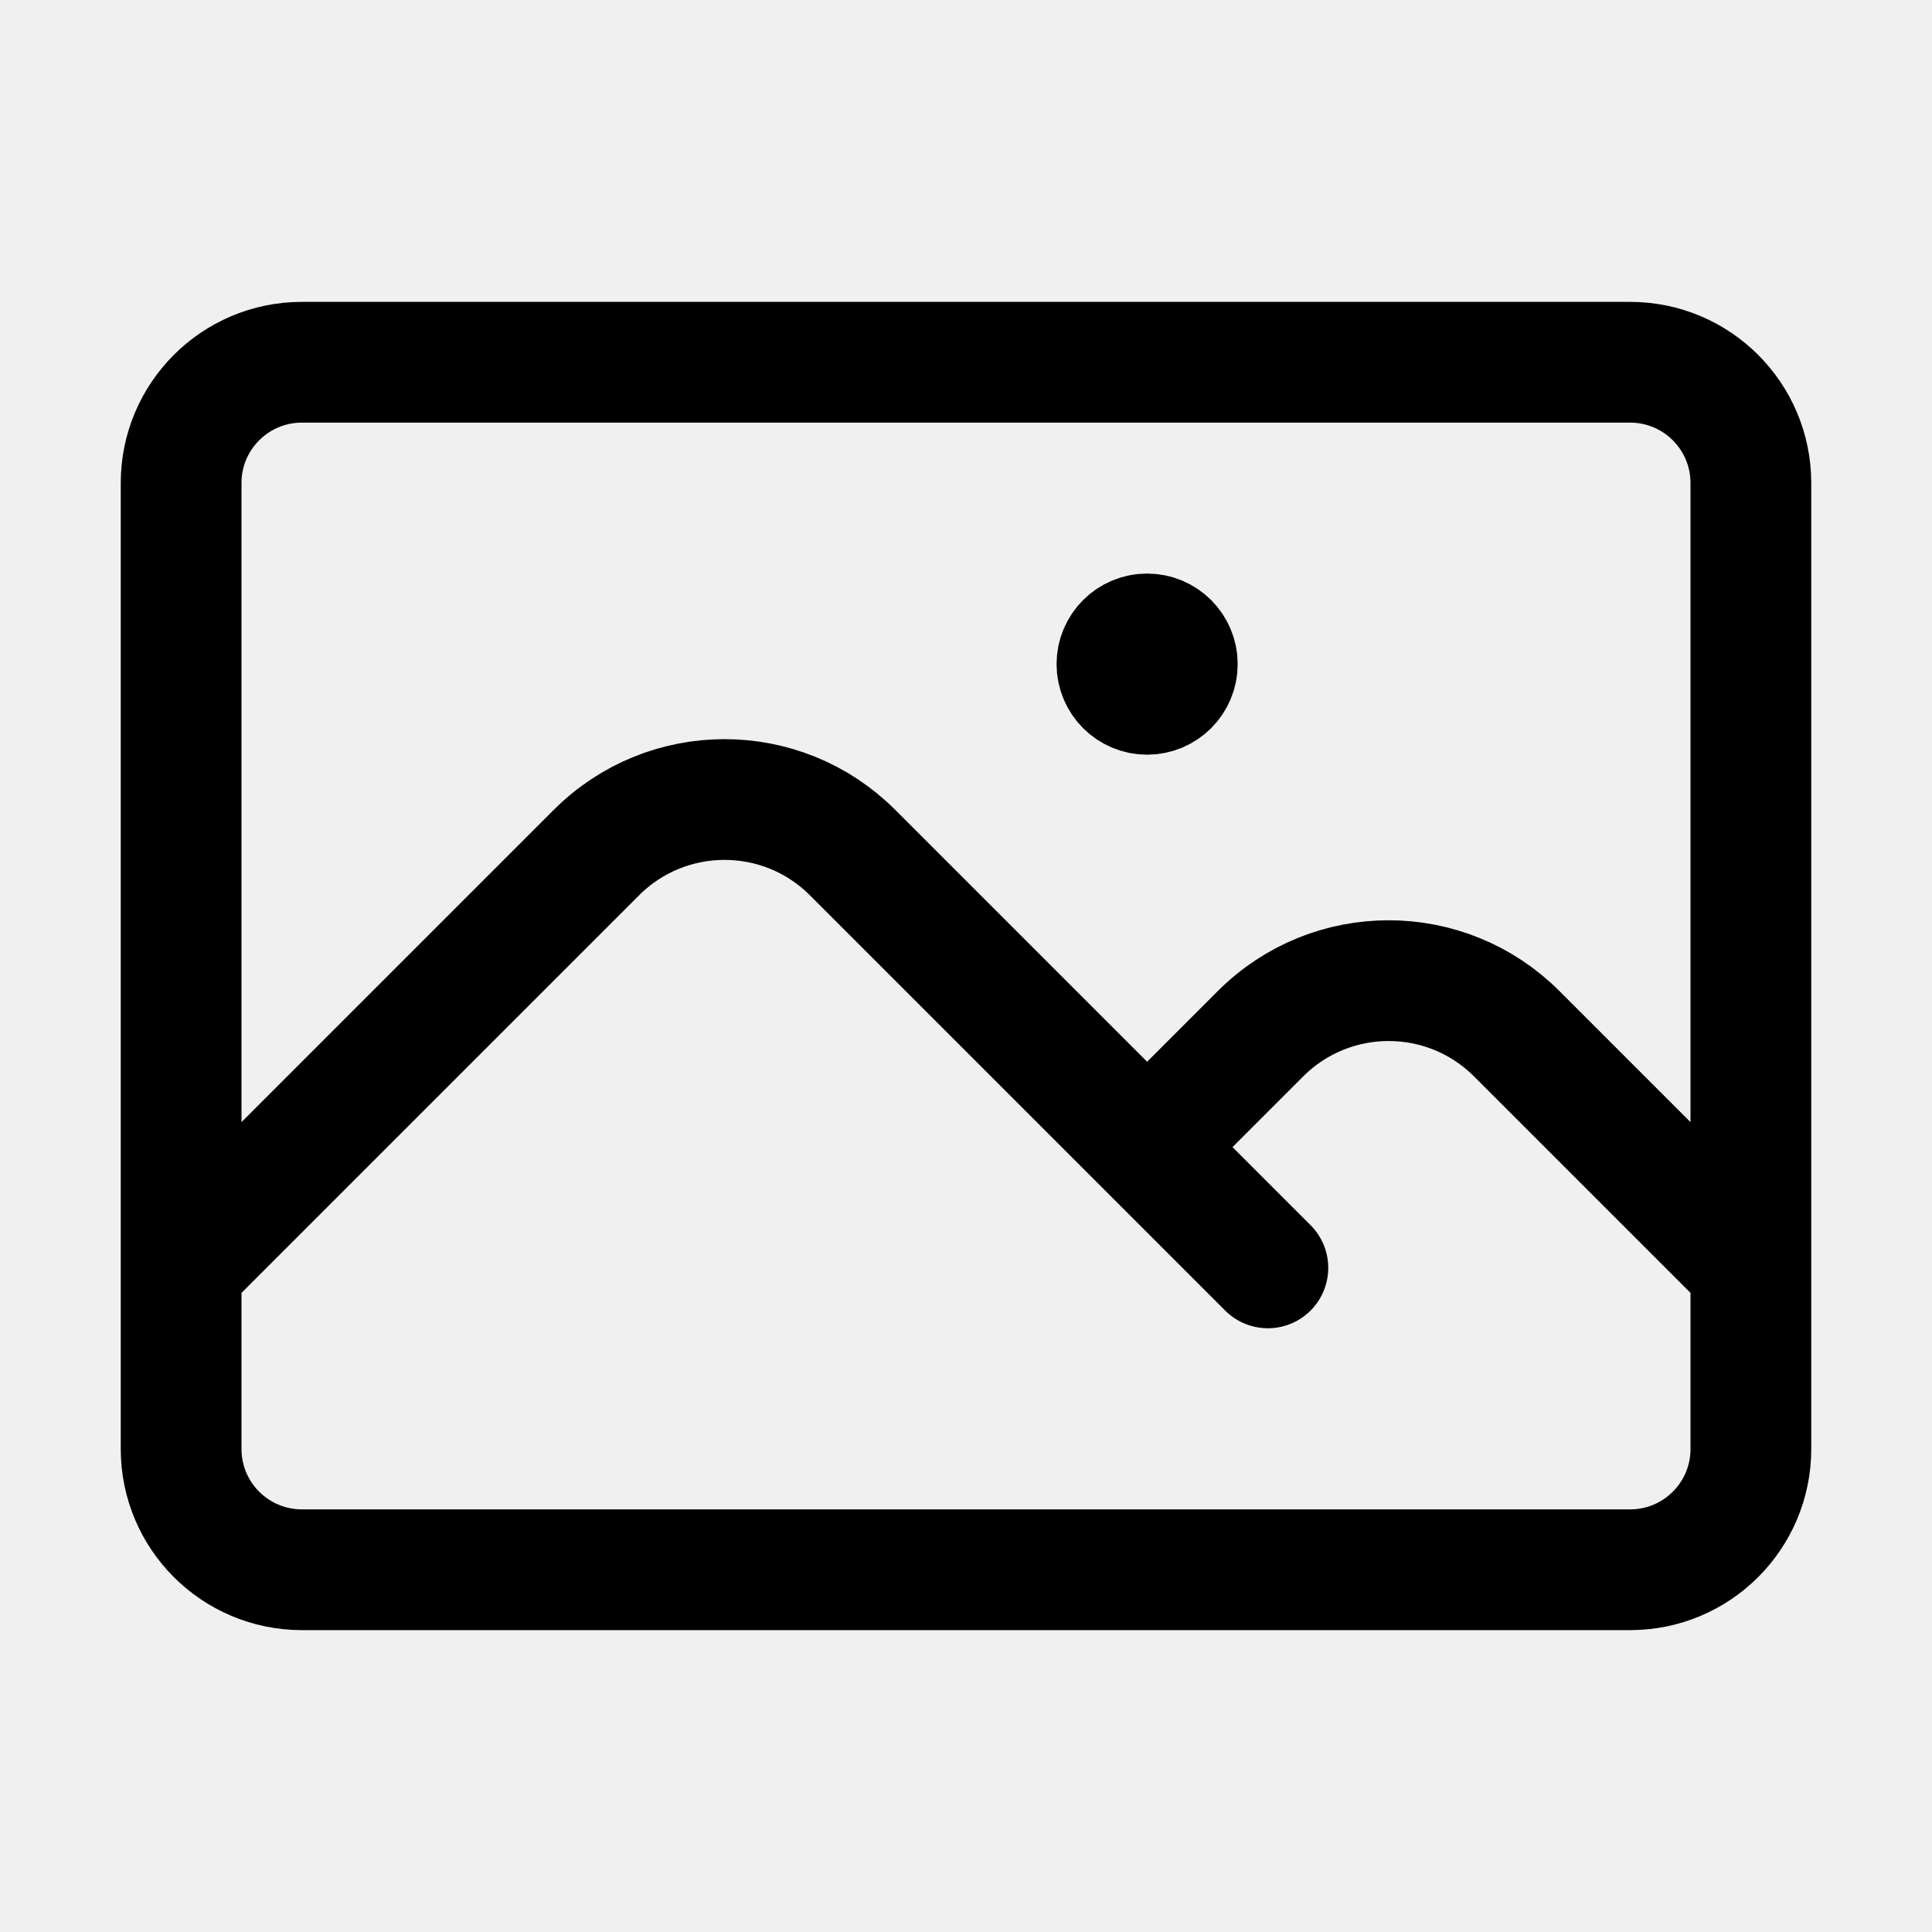
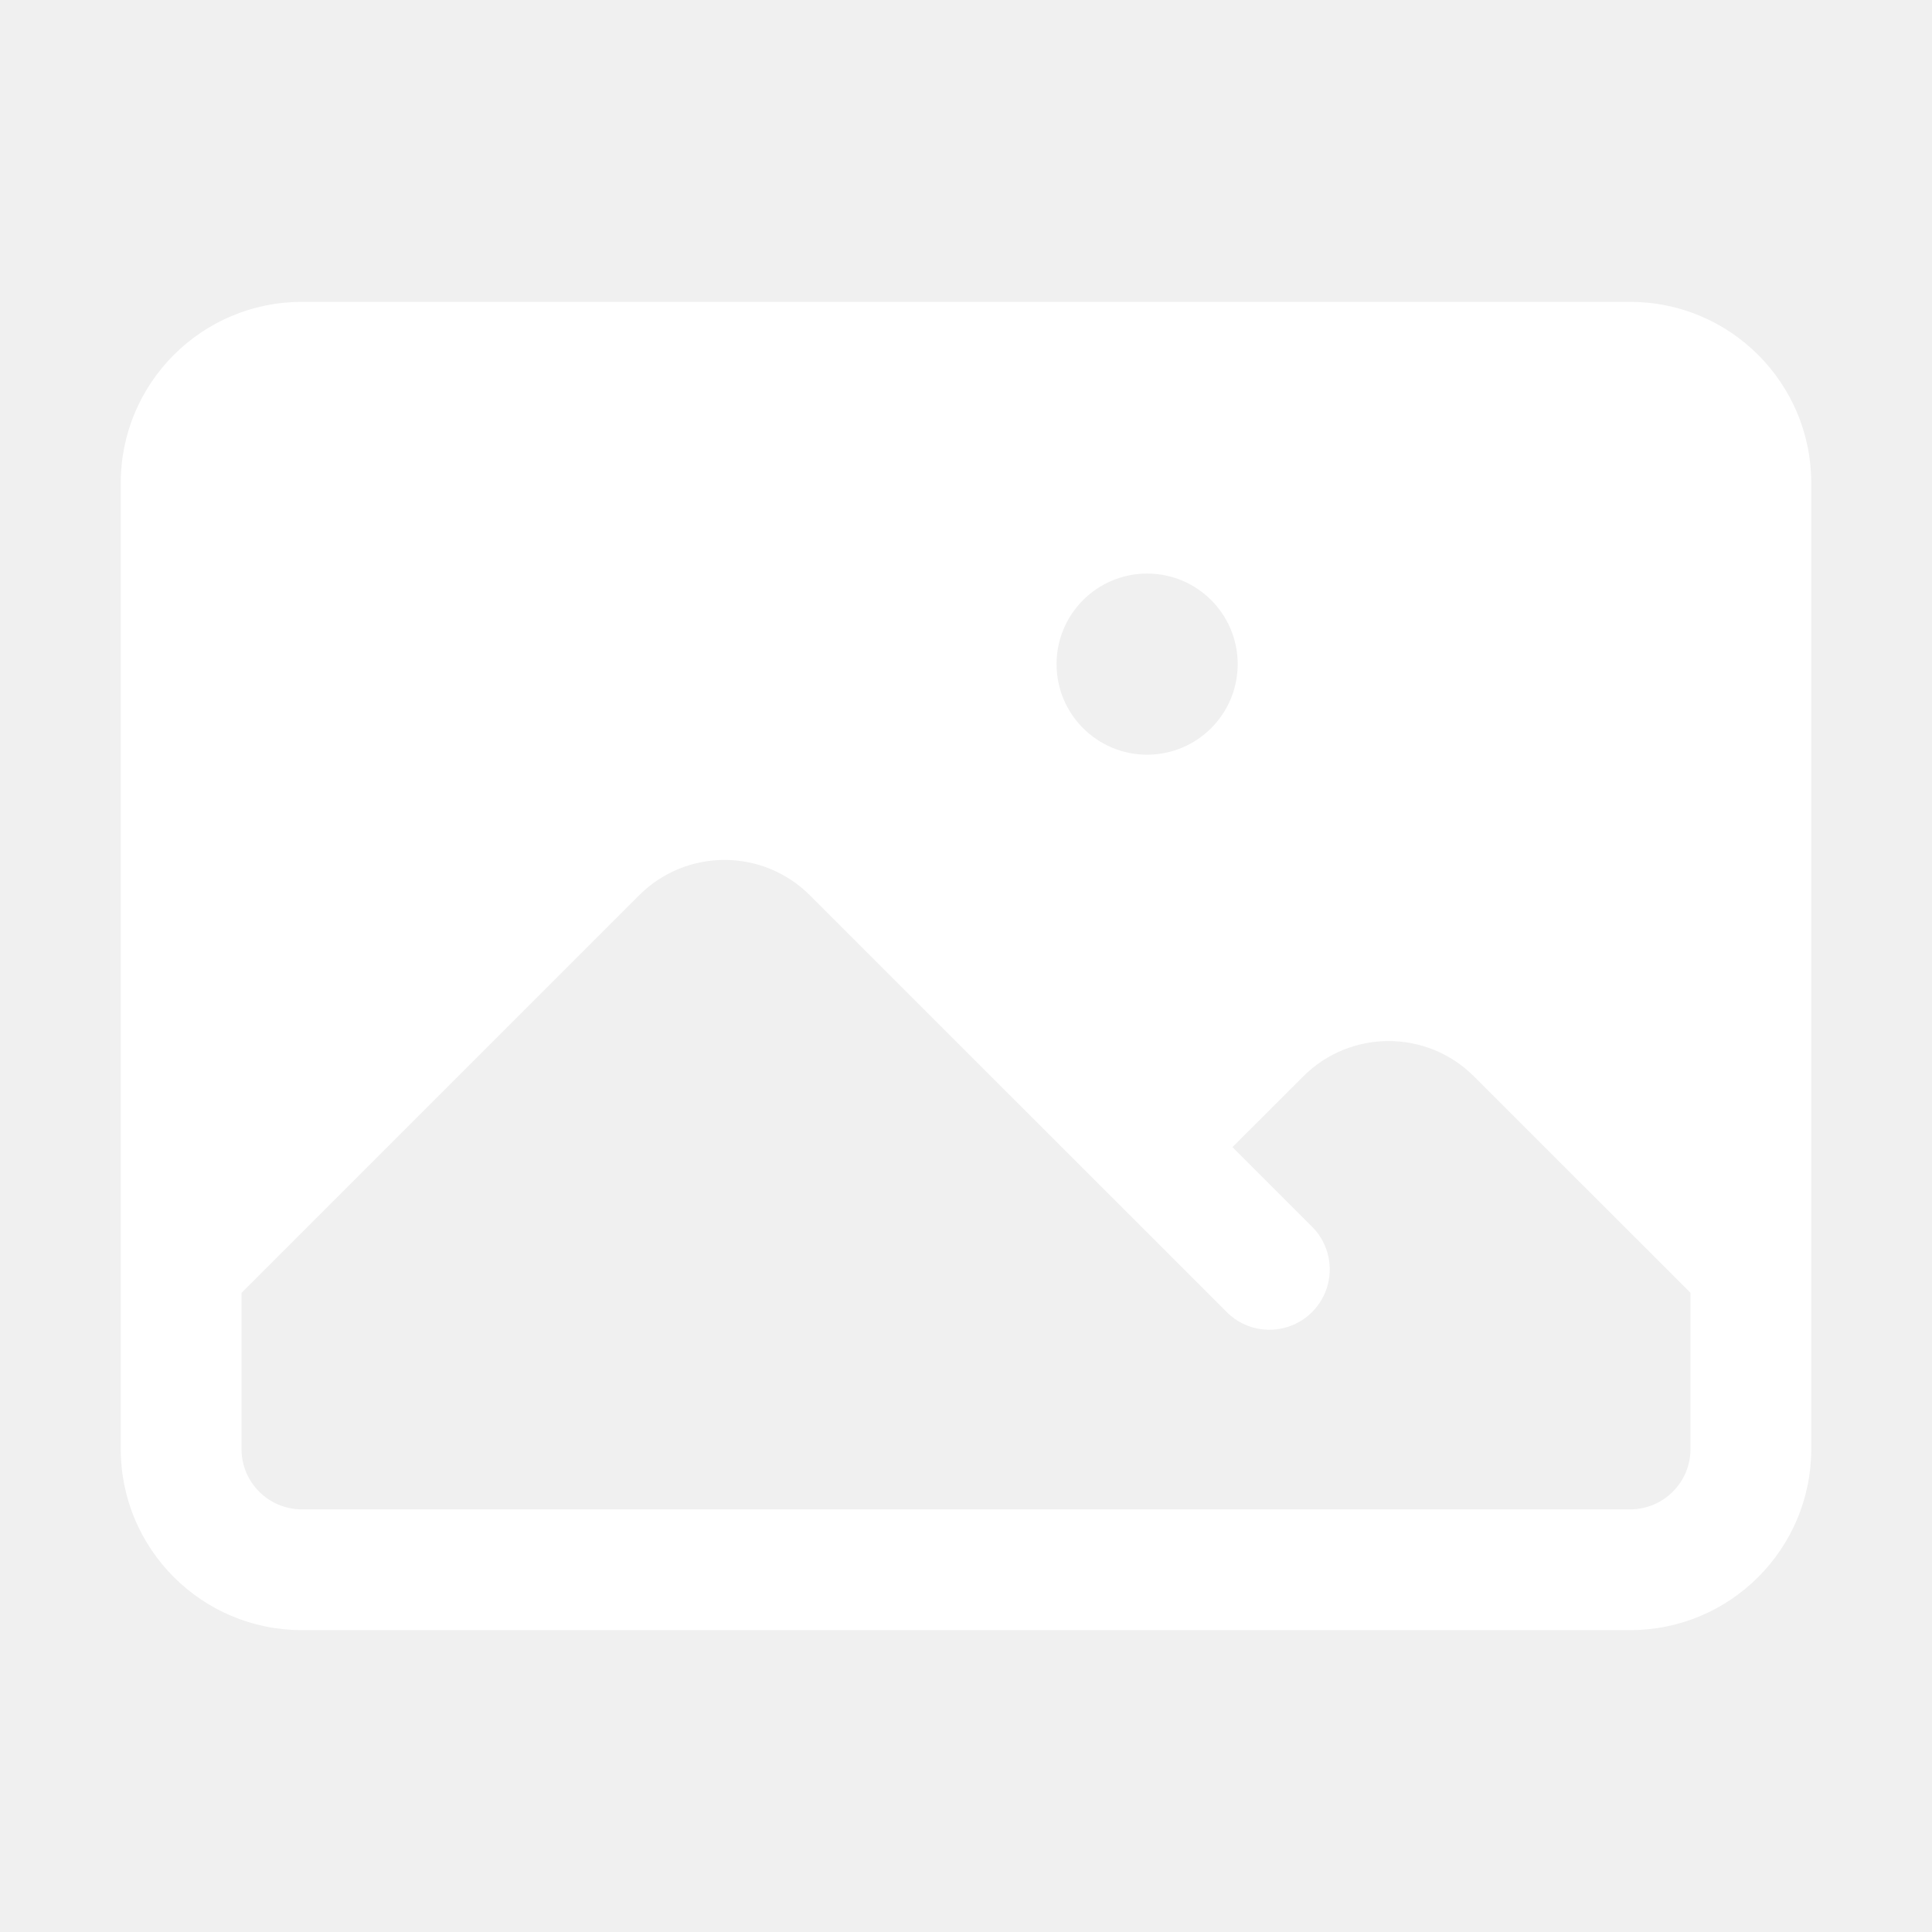
- <svg xmlns="http://www.w3.org/2000/svg" fill="none" viewBox="0 0 24 24" stroke-width="1.5" stroke="currentColor">
-   <path stroke-linecap="round" stroke-linejoin="round" d="m2.25 15.75 5.159-5.159a2.25 2.25 0 0 1 3.182 0l5.159 5.159m-1.5-1.5 1.409-1.409a2.25 2.25 0 0 1 3.182 0l2.909 2.909m-18 3.75h16.5a1.5 1.5 0 0 0 1.5-1.5V6a1.5 1.5 0 0 0-1.5-1.5H3.75A1.5 1.5 0 0 0 2.25 6v12a1.5 1.5 0 0 0 1.5 1.5Zm10.5-11.25h.008v.008h-.008V8.25Zm.375 0a.375.375 0 1 1-.75 0 .375.375 0 0 1 .75 0Z" />
+ <svg xmlns="http://www.w3.org/2000/svg" viewBox="0 0 24 24" fill="white">
+   <path fill-rule="evenodd" d="M1.5 6a2.25 2.25 0 0 1 2.25-2.25h16.5A2.25 2.25 0 0 1 22.5 6v12a2.25 2.25 0 0 1-2.25 2.25H3.75A2.25 2.25 0 0 1 1.5 18V6ZM3 16.06V18c0 .414.336.75.75.75h16.5A.75.75 0 0 0 21 18v-1.94l-2.69-2.689a1.5 1.5 0 0 0-2.12 0l-.88.879.97.97a.75.75 0 1 1-1.06 1.06l-5.16-5.159a1.5 1.5 0 0 0-2.12 0L3 16.061Zm10.125-7.81a1.125 1.125 0 1 1 2.25 0 1.125 1.125 0 0 1-2.25 0Z" clip-rule="evenodd" />
</svg>
